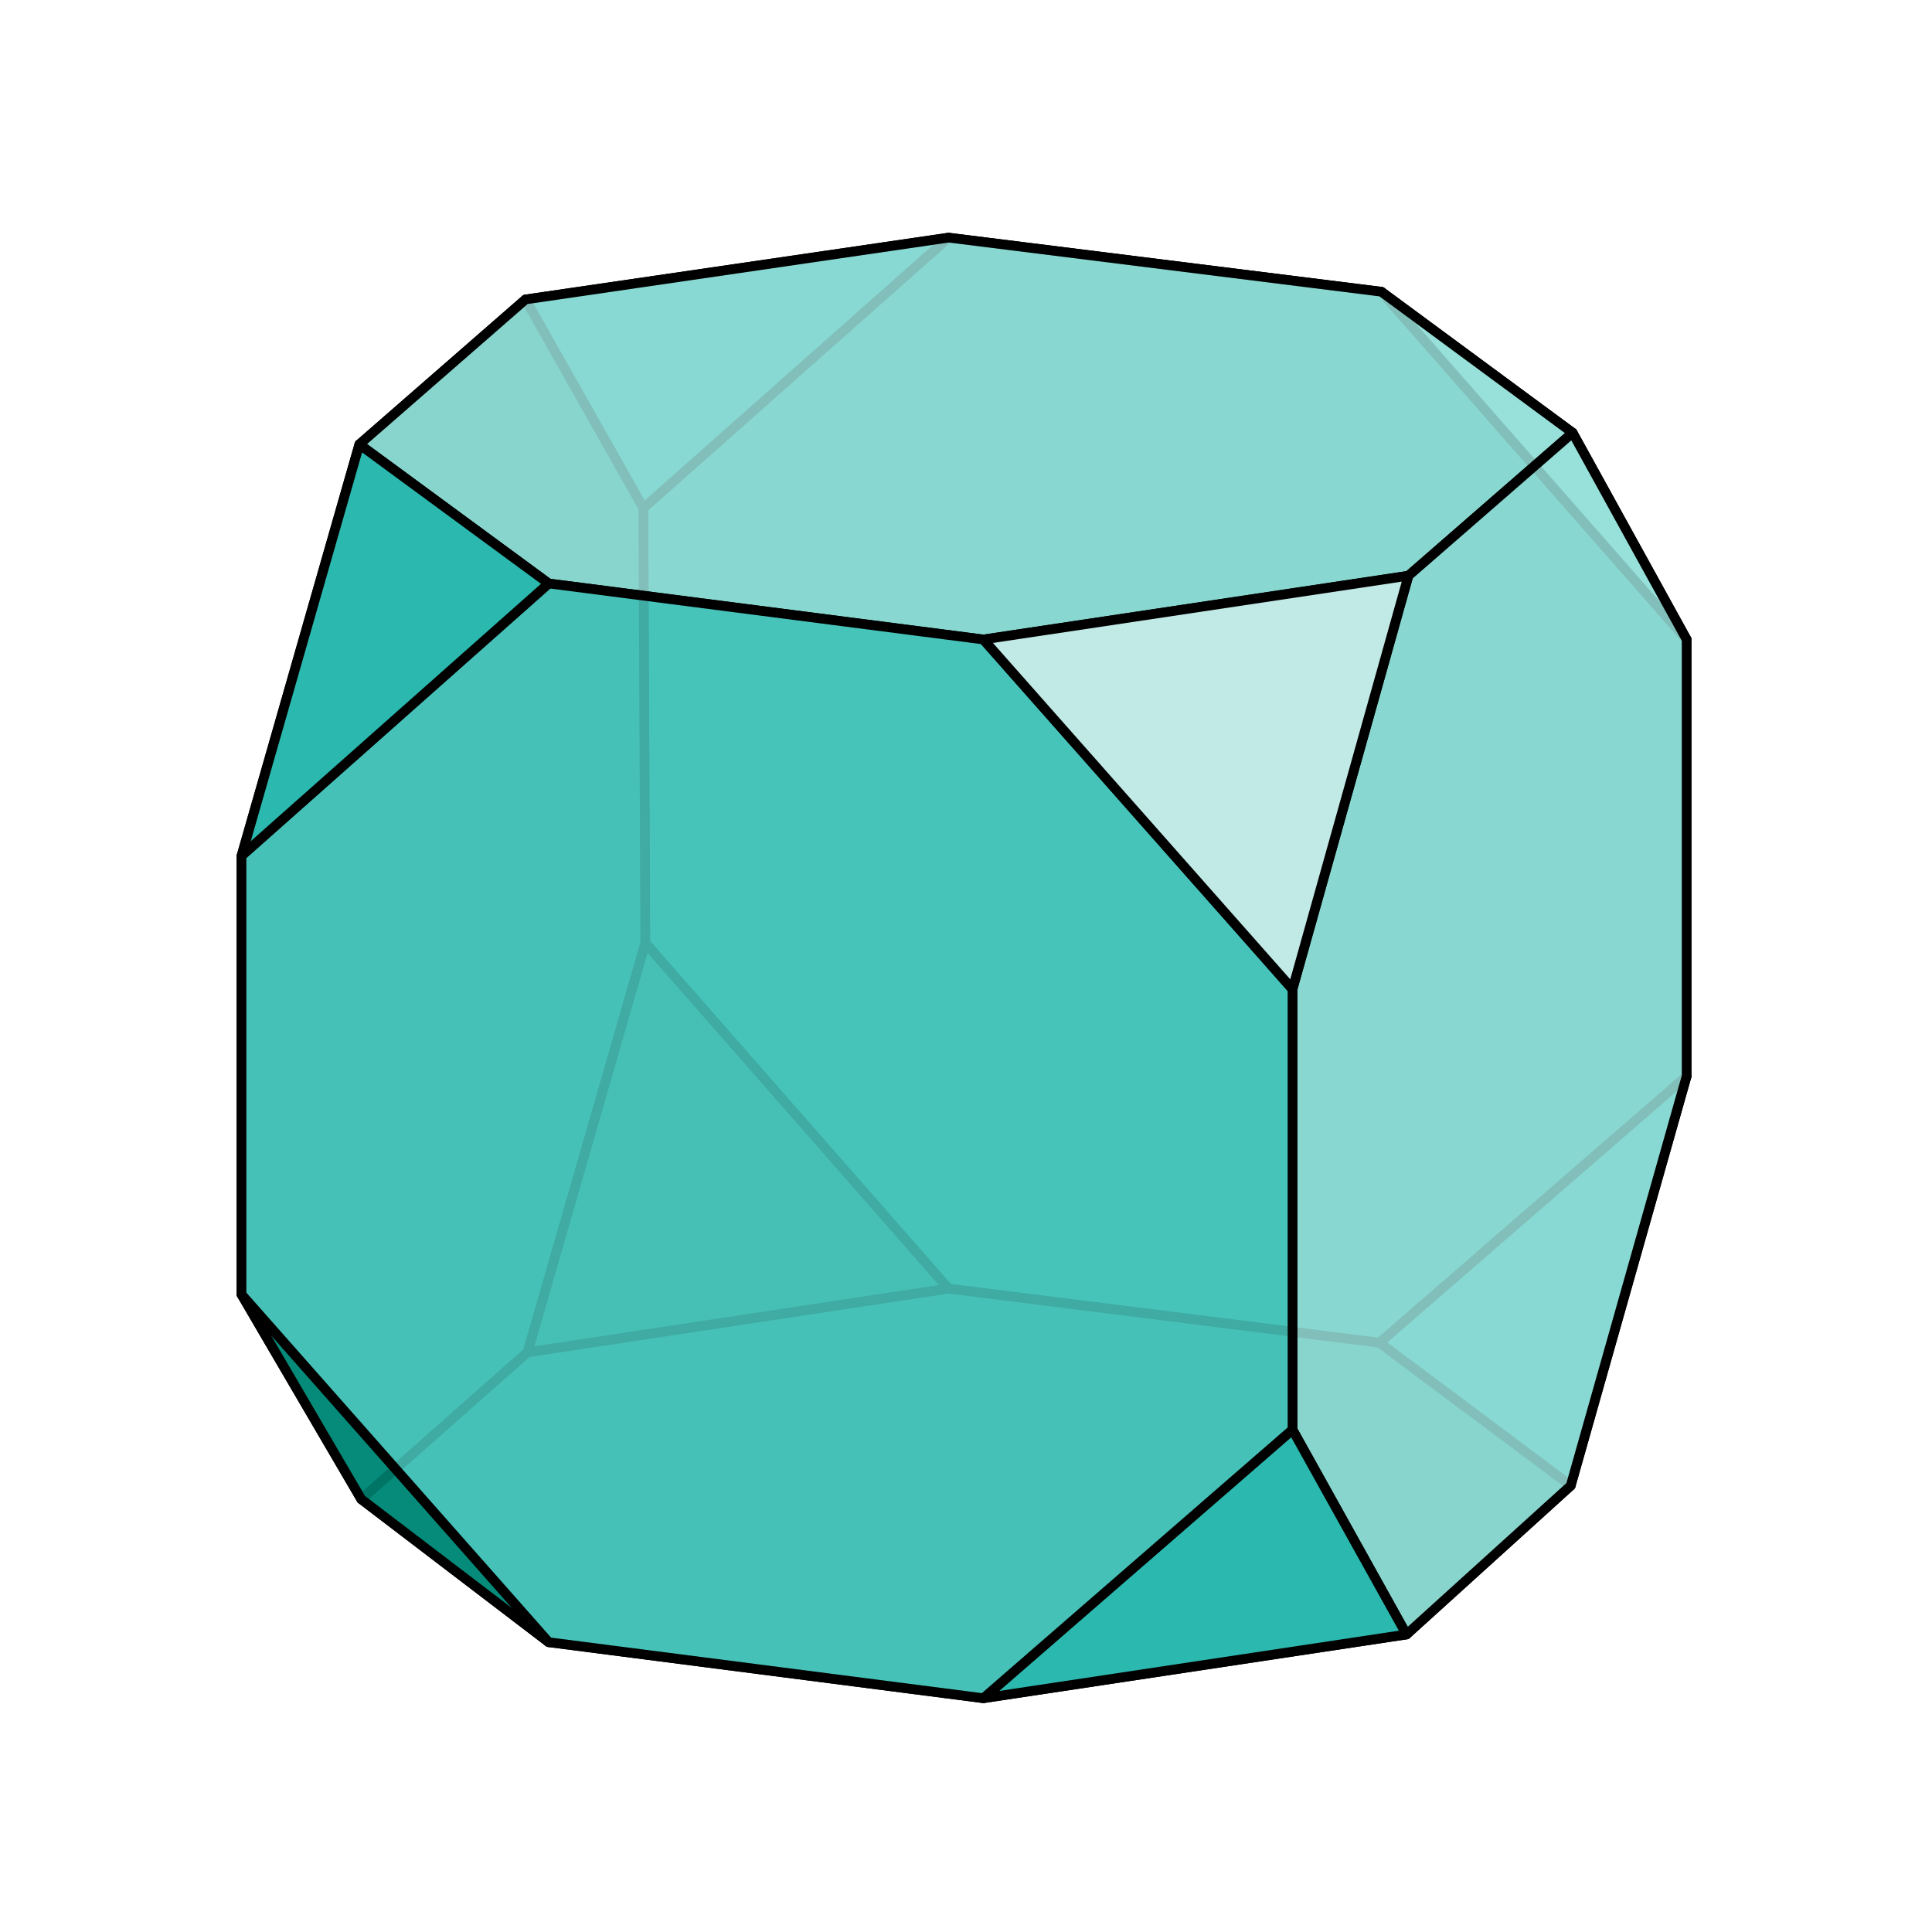
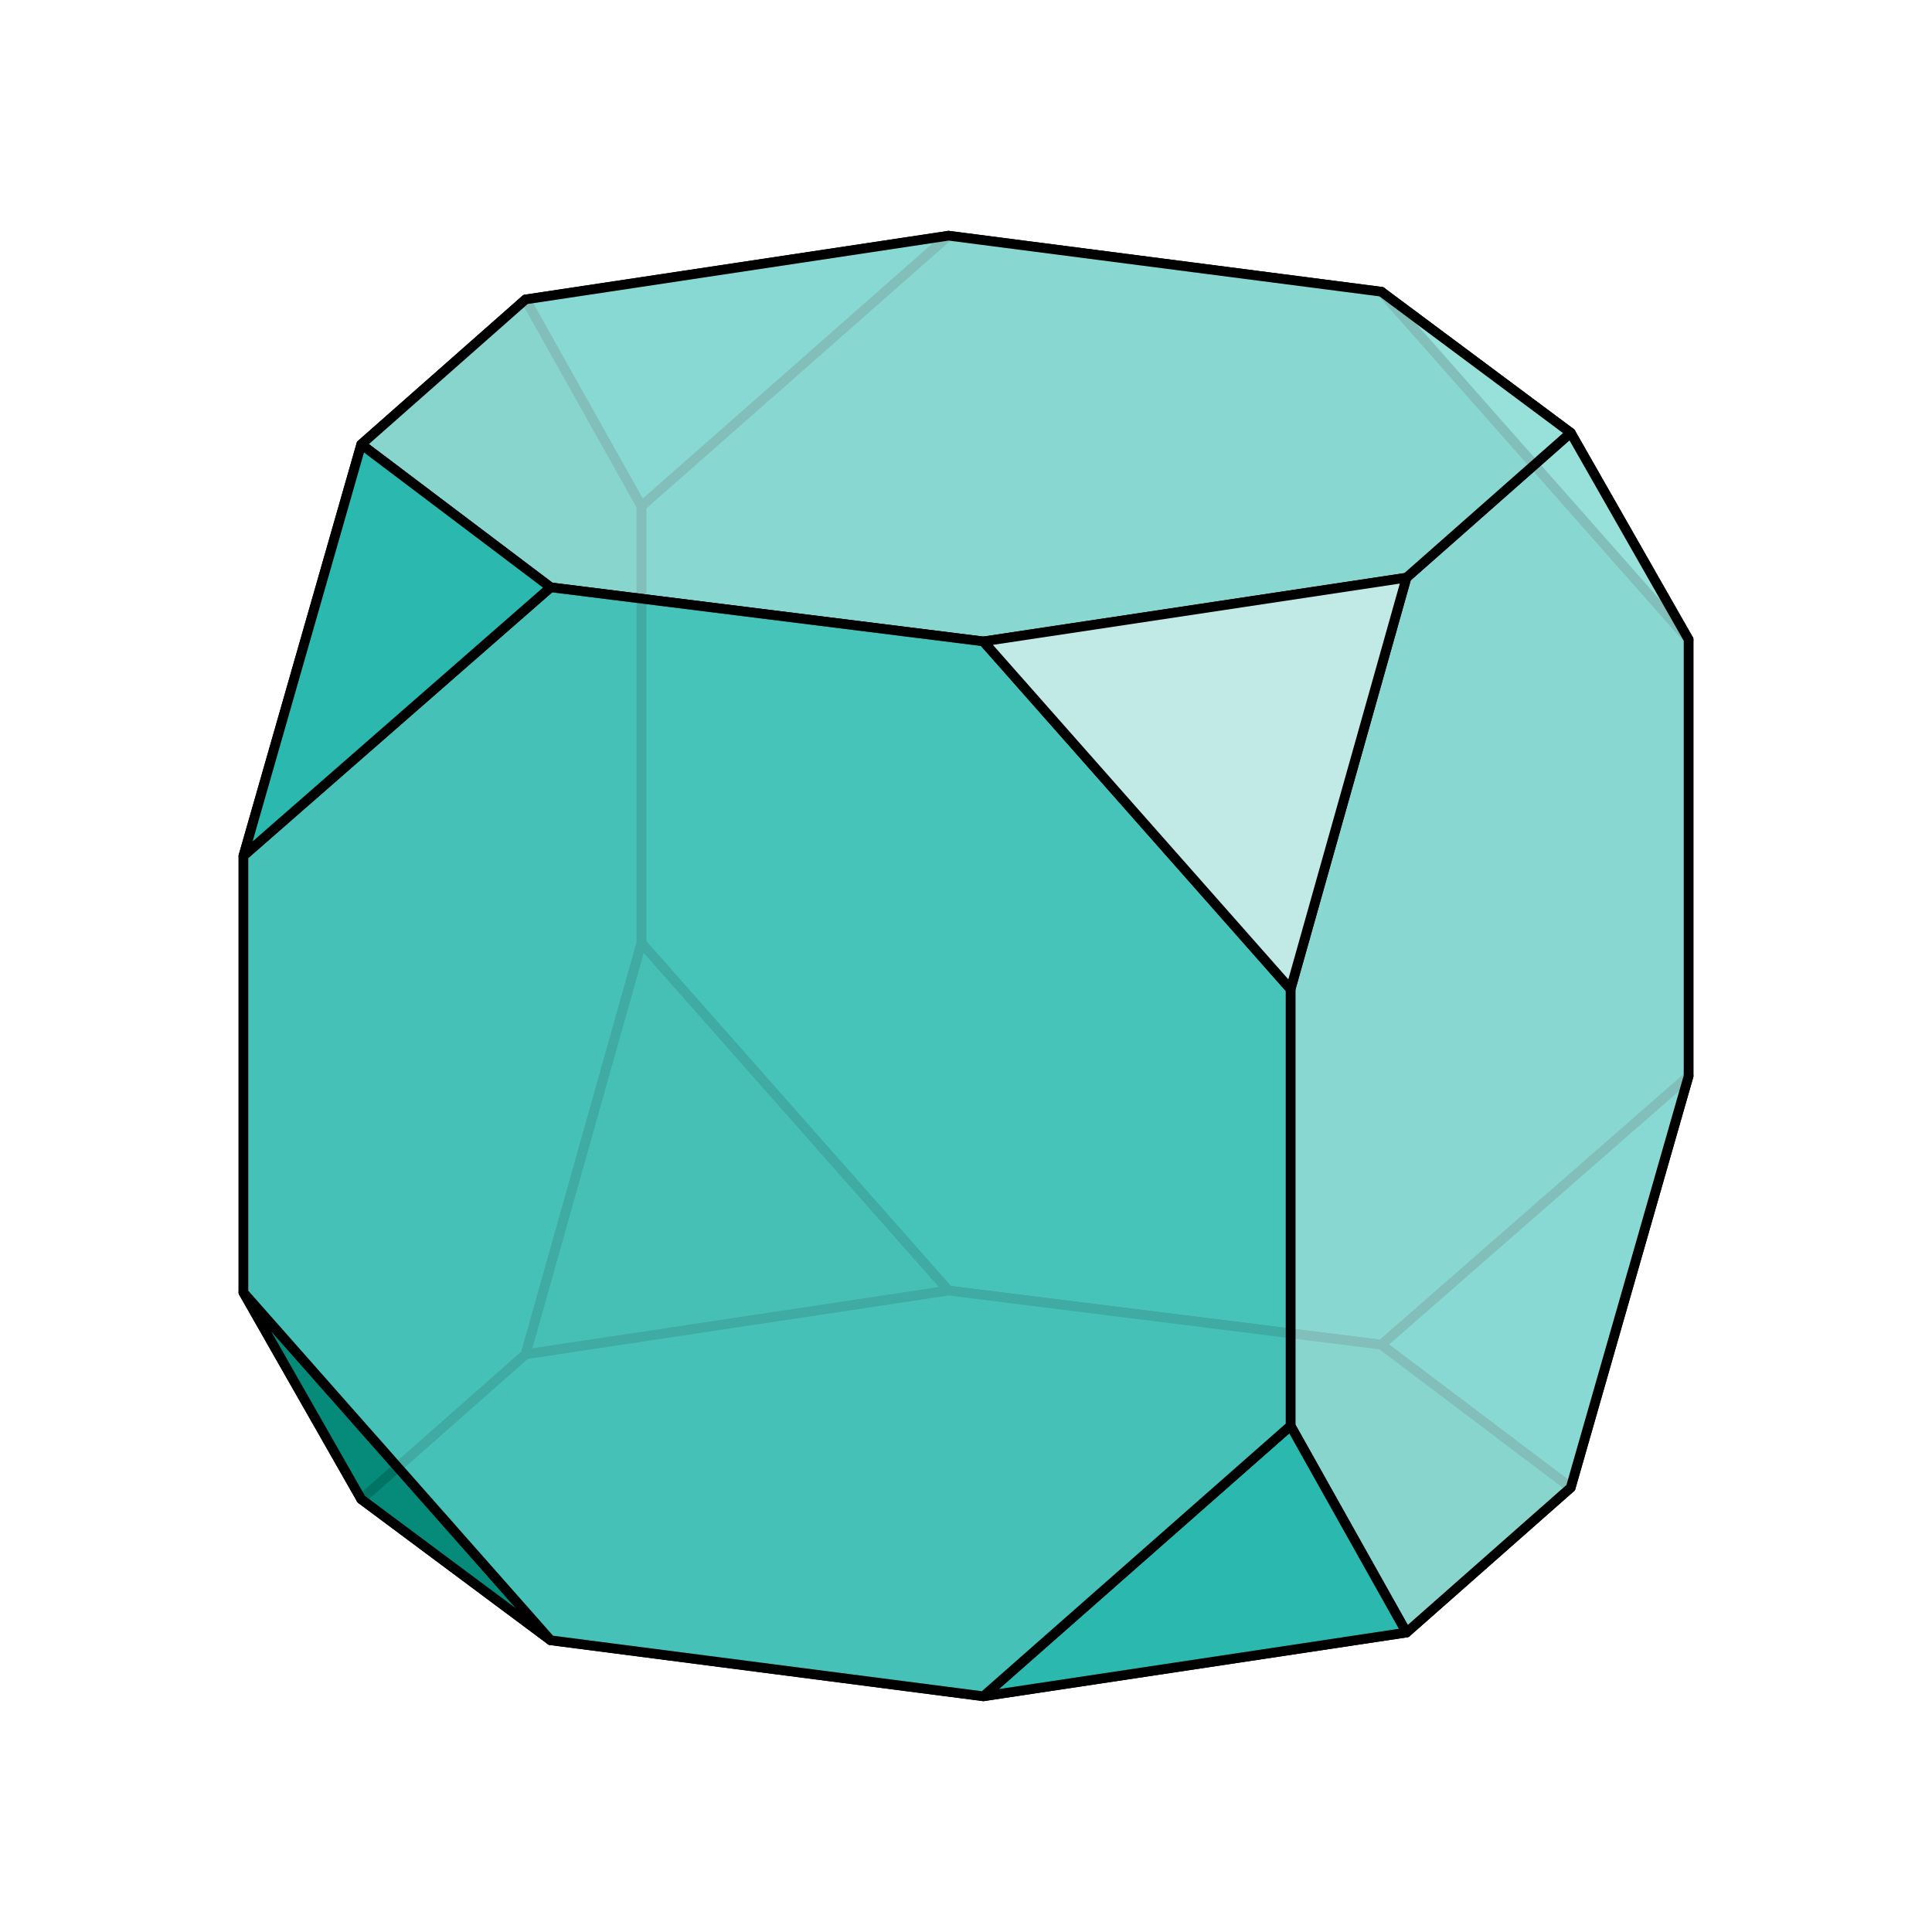
<svg xmlns="http://www.w3.org/2000/svg" baseProfile="full" height="512" version="1.1" viewBox="-0.5 -0.5 1.0 1.0" width="512">
  <defs>
    <clipPath id="id2">
      <rect height="1.0" width="1.0" x="-0.5" y="-0.5" />
    </clipPath>
  </defs>
  <g clip-path="url(#id2)">
-     <polygon fill="#006F58" fill-opacity="0.85" points="-0.009,0.167 -0.227,0.2 -0.166,-0.012" stroke="black" stroke-linejoin="round" stroke-width="0.005" />
-     <polygon fill="#00A496" fill-opacity="0.85" points="0.214,0.195 0.373,0.057 0.313,0.269" stroke="black" stroke-linejoin="round" stroke-width="0.005" />
-     <polygon fill="#009A8B" fill-opacity="0.85" points="-0.009,-0.377 0.215,-0.349 0.373,-0.169 0.373,0.057 0.214,0.195 -0.009,0.167 -0.166,-0.012 -0.167,-0.237" stroke="black" stroke-linejoin="round" stroke-width="0.005" />
-     <polygon fill="#00A496" fill-opacity="0.85" points="-0.009,-0.377 -0.167,-0.237 -0.228,-0.345" stroke="black" stroke-linejoin="round" stroke-width="0.005" />
-     <polygon fill="#008370" fill-opacity="0.85" points="-0.375,0.17 -0.375,-0.057 -0.314,-0.27 -0.228,-0.345 -0.167,-0.237 -0.166,-0.012 -0.227,0.2 -0.313,0.276" stroke="black" stroke-linejoin="round" stroke-width="0.005" />
-     <polygon fill="#008370" fill-opacity="0.85" points="-0.216,0.35 -0.313,0.276 -0.227,0.2 -0.009,0.167 0.214,0.195 0.313,0.269 0.228,0.346 0.009,0.379" stroke="black" stroke-linejoin="round" stroke-width="0.005" />
-     <polygon fill="#84DAD4" fill-opacity="0.85" points="0.215,-0.349 0.314,-0.276 0.373,-0.169" stroke="black" stroke-linejoin="round" stroke-width="0.005" />
-     <polygon fill="#008977" fill-opacity="0.85" points="-0.216,0.35 -0.375,0.17 -0.313,0.276" stroke="black" stroke-linejoin="round" stroke-width="0.005" />
-     <polygon fill="#99E0DB" fill-opacity="0.85" points="-0.216,-0.198 0.009,-0.169 0.229,-0.202 0.314,-0.276 0.215,-0.349 -0.009,-0.377 -0.228,-0.345 -0.314,-0.27" stroke="black" stroke-linejoin="round" stroke-width="0.005" />
-     <polygon fill="#99E0DB" fill-opacity="0.85" points="0.169,0.24 0.228,0.346 0.313,0.269 0.373,0.057 0.373,-0.169 0.314,-0.276 0.229,-0.202 0.169,0.012" stroke="black" stroke-linejoin="round" stroke-width="0.005" />
-     <polygon fill="#2CBFB5" fill-opacity="0.85" points="0.009,0.379 0.228,0.346 0.169,0.24" stroke="black" stroke-linejoin="round" stroke-width="0.005" />
-     <polygon fill="#4CC9C0" fill-opacity="0.85" points="-0.216,-0.198 -0.375,-0.057 -0.375,0.17 -0.216,0.35 0.009,0.379 0.169,0.24 0.169,0.012 0.009,-0.169" stroke="black" stroke-linejoin="round" stroke-width="0.005" />
-     <polygon fill="#2CBFB5" fill-opacity="0.85" points="-0.216,-0.198 -0.314,-0.27 -0.375,-0.057" stroke="black" stroke-linejoin="round" stroke-width="0.005" />
-     <polygon fill="#DCF4F3" fill-opacity="0.85" points="0.009,-0.169 0.169,0.012 0.229,-0.202" stroke="black" stroke-linejoin="round" stroke-width="0.005" />
+     <polygon fill="#006F58" fill-opacity="0.85" points="-0.009,0.168 -0.228,0.201 -0.168,-0.012" stroke="black" stroke-linejoin="round" stroke-width="0.005" />
+     <polygon fill="#00A496" fill-opacity="0.85" points="0.215,0.196 0.374,0.057 0.313,0.27" stroke="black" stroke-linejoin="round" stroke-width="0.005" />
+     <polygon fill="#009A8B" fill-opacity="0.85" points="-0.009,-0.378 0.215,-0.349 0.374,-0.169 0.374,0.057 0.215,0.196 -0.009,0.168 -0.168,-0.012 -0.168,-0.238" stroke="black" stroke-linejoin="round" stroke-width="0.005" />
+     <polygon fill="#00A496" fill-opacity="0.85" points="-0.009,-0.378 -0.168,-0.238 -0.228,-0.345" stroke="black" stroke-linejoin="round" stroke-width="0.005" />
+     <polygon fill="#008370" fill-opacity="0.85" points="-0.215,0.349 -0.313,0.276 -0.228,0.201 -0.009,0.168 0.215,0.196 0.313,0.27 0.228,0.345 0.009,0.378" stroke="black" stroke-linejoin="round" stroke-width="0.005" />
+     <polygon fill="#008370" fill-opacity="0.85" points="-0.374,0.169 -0.374,-0.057 -0.313,-0.27 -0.228,-0.345 -0.168,-0.238 -0.168,-0.012 -0.228,0.201 -0.313,0.276" stroke="black" stroke-linejoin="round" stroke-width="0.005" />
+     <polygon fill="#84DAD4" fill-opacity="0.85" points="0.215,-0.349 0.313,-0.276 0.374,-0.169" stroke="black" stroke-linejoin="round" stroke-width="0.005" />
+     <polygon fill="#008977" fill-opacity="0.85" points="-0.215,0.349 -0.374,0.169 -0.313,0.276" stroke="black" stroke-linejoin="round" stroke-width="0.005" />
+     <polygon fill="#99E0DB" fill-opacity="0.85" points="0.168,0.238 0.228,0.345 0.313,0.27 0.374,0.057 0.374,-0.169 0.313,-0.276 0.228,-0.201 0.168,0.012" stroke="black" stroke-linejoin="round" stroke-width="0.005" />
+     <polygon fill="#99E0DB" fill-opacity="0.85" points="-0.215,-0.196 0.009,-0.168 0.228,-0.201 0.313,-0.276 0.215,-0.349 -0.009,-0.378 -0.228,-0.345 -0.313,-0.27" stroke="black" stroke-linejoin="round" stroke-width="0.005" />
+     <polygon fill="#2CBFB5" fill-opacity="0.85" points="0.009,0.378 0.228,0.345 0.168,0.238" stroke="black" stroke-linejoin="round" stroke-width="0.005" />
+     <polygon fill="#4CC9C0" fill-opacity="0.85" points="-0.215,-0.196 -0.374,-0.057 -0.374,0.169 -0.215,0.349 0.009,0.378 0.168,0.238 0.168,0.012 0.009,-0.168" stroke="black" stroke-linejoin="round" stroke-width="0.005" />
+     <polygon fill="#2CBFB5" fill-opacity="0.85" points="-0.215,-0.196 -0.313,-0.27 -0.374,-0.057" stroke="black" stroke-linejoin="round" stroke-width="0.005" />
+     <polygon fill="#DCF4F3" fill-opacity="0.85" points="0.009,-0.168 0.168,0.012 0.228,-0.201" stroke="black" stroke-linejoin="round" stroke-width="0.005" />
  </g>
</svg>
